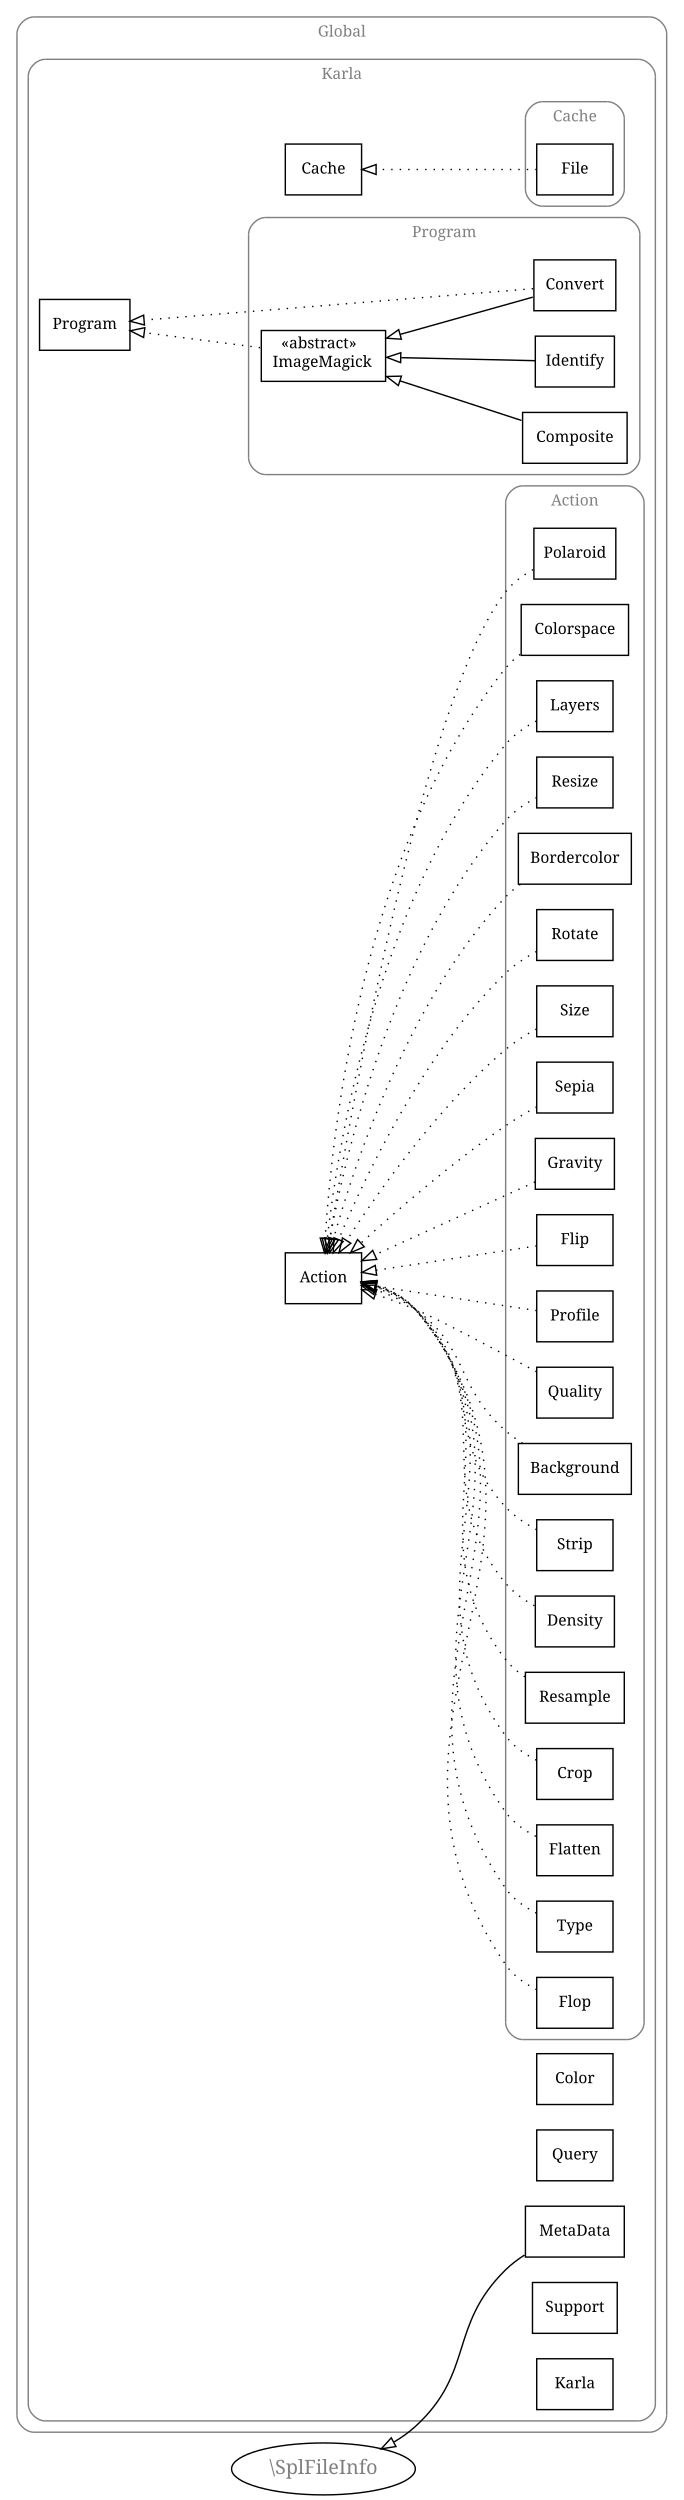
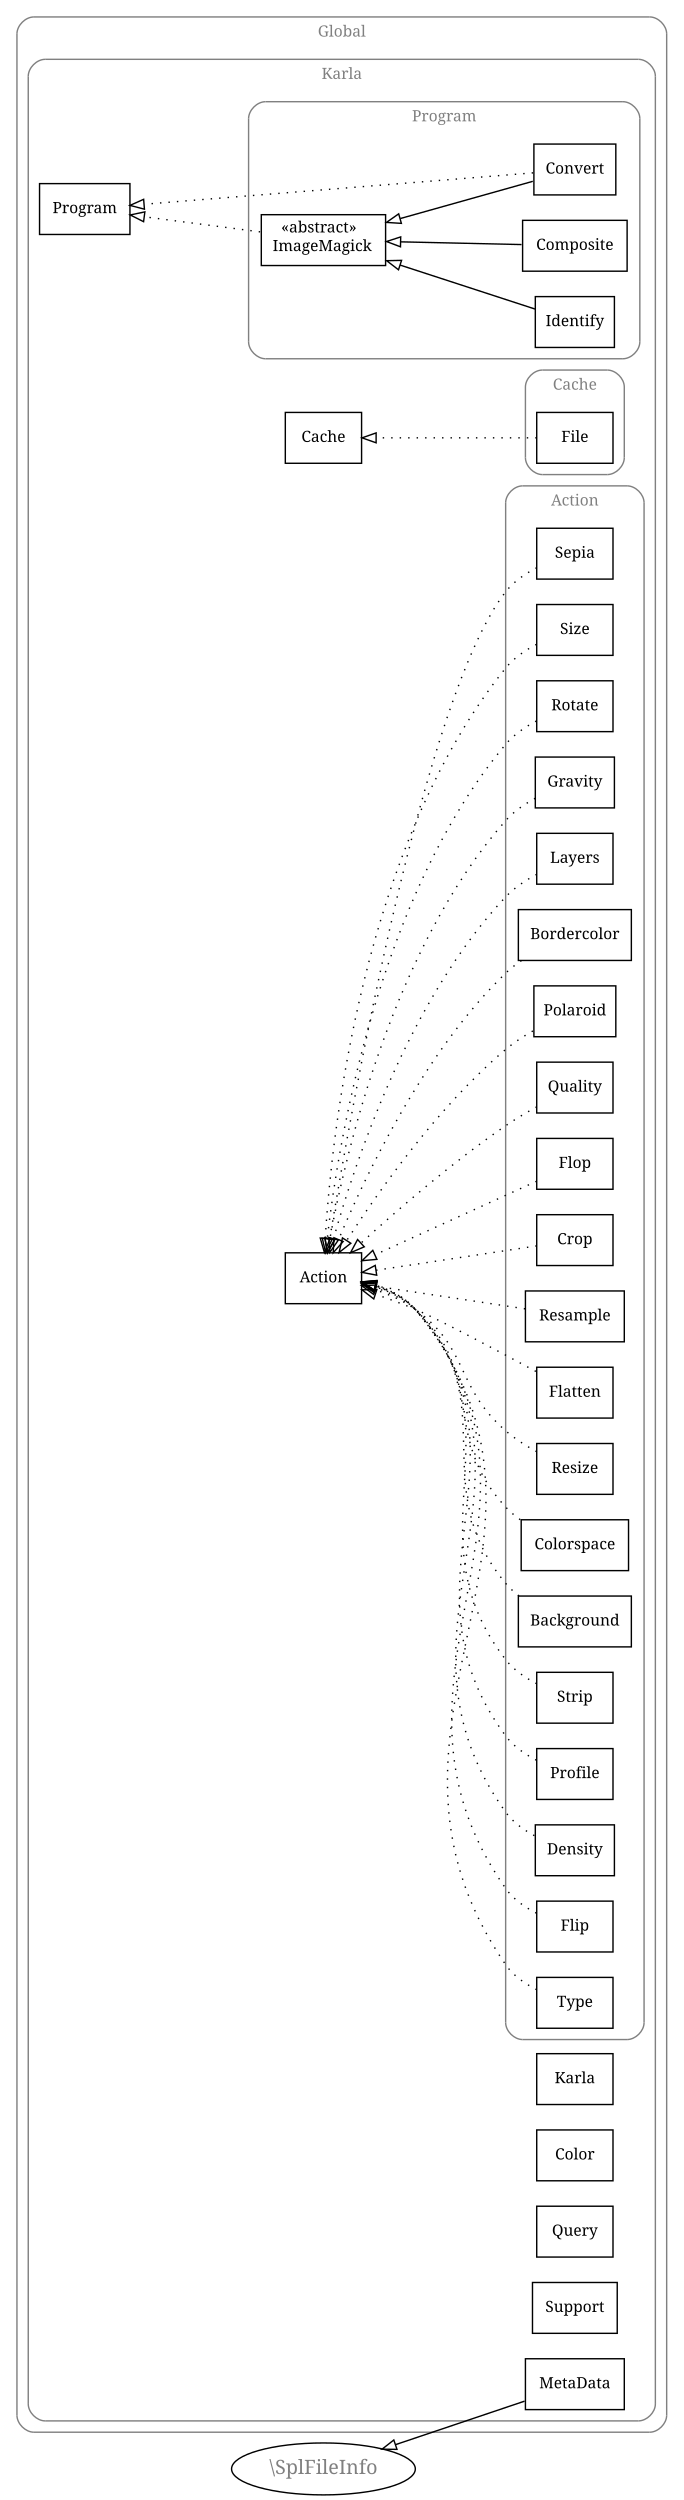
<svg xmlns="http://www.w3.org/2000/svg" width="484pt" height="1770pt" viewBox="0.00 0.00 484.00 1770.00">
  <g id="graph1" class="graph" transform="scale(1 1) rotate(0) translate(4 1766)">
    <polygon fill="white" stroke="white" points="-4,5 -4,-1766 481,-1766 481,5 -4,5" />
    <g id="graph2" class="cluster">
      <polyline fill="none" stroke="gray" points="20,-44 456,-44 " />
      <path fill="none" stroke="gray" d="M456,-44C462,-44 468,-50 468,-56" />
      <polyline fill="none" stroke="gray" points="468,-56 468,-1742 " />
      <path fill="none" stroke="gray" d="M468,-1742C468,-1748 462,-1754 456,-1754" />
      <polyline fill="none" stroke="gray" points="456,-1754 20,-1754 " />
      <path fill="none" stroke="gray" d="M20,-1754C14,-1754 8,-1748 8,-1742" />
      <polyline fill="none" stroke="gray" points="8,-1742 8,-56 " />
      <path fill="none" stroke="gray" d="M8,-56C8,-50 14,-44 20,-44" />
      <text text-anchor="middle" x="238" y="-1740.1" font-family="Times Roman,serif" font-size="11.00" fill="gray">Global</text>
    </g>
    <g id="graph3" class="cluster">
      <polyline fill="none" stroke="gray" points="28,-52 448,-52 " />
      <path fill="none" stroke="gray" d="M448,-52C454,-52 460,-58 460,-64" />
      <polyline fill="none" stroke="gray" points="460,-64 460,-1712 " />
      <path fill="none" stroke="gray" d="M460,-1712C460,-1718 454,-1724 448,-1724" />
      <polyline fill="none" stroke="gray" points="448,-1724 28,-1724 " />
      <path fill="none" stroke="gray" d="M28,-1724C22,-1724 16,-1718 16,-1712" />
      <polyline fill="none" stroke="gray" points="16,-1712 16,-64 " />
      <path fill="none" stroke="gray" d="M16,-64C16,-58 22,-52 28,-52" />
      <text text-anchor="middle" x="238" y="-1710.1" font-family="Times Roman,serif" font-size="11.00" fill="gray">Karla</text>
    </g>
    <g id="graph4" class="cluster">
-       <polyline fill="none" stroke="gray" points="380,-1620 426,-1620 " />
-       <path fill="none" stroke="gray" d="M426,-1620C432,-1620 438,-1626 438,-1632" />
-       <polyline fill="none" stroke="gray" points="438,-1632 438,-1682 " />
-       <path fill="none" stroke="gray" d="M438,-1682C438,-1688 432,-1694 426,-1694" />
-       <polyline fill="none" stroke="gray" points="426,-1694 380,-1694 " />
-       <path fill="none" stroke="gray" d="M380,-1694C374,-1694 368,-1688 368,-1682" />
-       <polyline fill="none" stroke="gray" points="368,-1682 368,-1632 " />
-       <path fill="none" stroke="gray" d="M368,-1632C368,-1626 374,-1620 380,-1620" />
-       <text text-anchor="middle" x="403" y="-1680.1" font-family="Times Roman,serif" font-size="11.00" fill="gray">Cache</text>
+       <polyline fill="none" stroke="gray" points="184,-1512 437,-1512 " />
+       <path fill="none" stroke="gray" d="M437,-1512C443,-1512 449,-1518 449,-1524" />
+       <polyline fill="none" stroke="gray" points="449,-1524 449,-1682 " />
+       <path fill="none" stroke="gray" d="M449,-1682C449,-1688 443,-1694 437,-1694" />
+       <polyline fill="none" stroke="gray" points="437,-1694 184,-1694 " />
+       <path fill="none" stroke="gray" d="M184,-1694C178,-1694 172,-1688 172,-1682" />
+       <polyline fill="none" stroke="gray" points="172,-1682 172,-1524 " />
+       <path fill="none" stroke="gray" d="M172,-1524C172,-1518 178,-1512 184,-1512" />
+       <text text-anchor="middle" x="310.5" y="-1680.1" font-family="Times Roman,serif" font-size="11.00" fill="gray">Program</text>
    </g>
    <g id="graph5" class="cluster">
-       <polyline fill="none" stroke="gray" points="184,-1430 437,-1430 " />
-       <path fill="none" stroke="gray" d="M437,-1430C443,-1430 449,-1436 449,-1442" />
-       <polyline fill="none" stroke="gray" points="449,-1442 449,-1600 " />
-       <path fill="none" stroke="gray" d="M449,-1600C449,-1606 443,-1612 437,-1612" />
-       <polyline fill="none" stroke="gray" points="437,-1612 184,-1612 " />
-       <path fill="none" stroke="gray" d="M184,-1612C178,-1612 172,-1606 172,-1600" />
-       <polyline fill="none" stroke="gray" points="172,-1600 172,-1442 " />
-       <path fill="none" stroke="gray" d="M172,-1442C172,-1436 178,-1430 184,-1430" />
-       <text text-anchor="middle" x="310.5" y="-1598.1" font-family="Times Roman,serif" font-size="11.00" fill="gray">Program</text>
+       <polyline fill="none" stroke="gray" points="380,-1430 426,-1430 " />
+       <path fill="none" stroke="gray" d="M426,-1430C432,-1430 438,-1436 438,-1442" />
+       <polyline fill="none" stroke="gray" points="438,-1442 438,-1492 " />
+       <path fill="none" stroke="gray" d="M438,-1492C438,-1498 432,-1504 426,-1504" />
+       <polyline fill="none" stroke="gray" points="426,-1504 380,-1504 " />
+       <path fill="none" stroke="gray" d="M380,-1504C374,-1504 368,-1498 368,-1492" />
+       <polyline fill="none" stroke="gray" points="368,-1492 368,-1442 " />
+       <path fill="none" stroke="gray" d="M368,-1442C368,-1436 374,-1430 380,-1430" />
+       <text text-anchor="middle" x="403" y="-1490.1" font-family="Times Roman,serif" font-size="11.00" fill="gray">Cache</text>
    </g>
    <g id="graph6" class="cluster">
      <polyline fill="none" stroke="gray" points="366,-322 440,-322 " />
      <path fill="none" stroke="gray" d="M440,-322C446,-322 452,-328 452,-334" />
      <polyline fill="none" stroke="gray" points="452,-334 452,-1410 " />
      <path fill="none" stroke="gray" d="M452,-1410C452,-1416 446,-1422 440,-1422" />
      <polyline fill="none" stroke="gray" points="440,-1422 366,-1422 " />
      <path fill="none" stroke="gray" d="M366,-1422C360,-1422 354,-1416 354,-1410" />
      <polyline fill="none" stroke="gray" points="354,-1410 354,-334 " />
      <path fill="none" stroke="gray" d="M354,-334C354,-328 360,-322 366,-322" />
      <text text-anchor="middle" x="403" y="-1408.1" font-family="Times Roman,serif" font-size="11.00" fill="gray">Action</text>
    </g>
    <g id="node4" class="node">
-       <polygon fill="none" stroke="black" points="430,-1664 376,-1664 376,-1628 430,-1628 430,-1664" />
-       <text text-anchor="middle" x="403" y="-1643.1" font-family="Times Roman,serif" font-size="11.00">File</text>
+       <polygon fill="none" stroke="black" points="432,-1664 374,-1664 374,-1628 432,-1628 432,-1664" />
+       <text text-anchor="middle" x="403" y="-1643.1" font-family="Times Roman,serif" font-size="11.00">Convert</text>
+     </g>
+     <g id="node5" class="node">
+       <polygon fill="none" stroke="black" points="269,-1614 181,-1614 181,-1578 269,-1578 269,-1614" />
+       <text text-anchor="start" x="195" y="-1601.43" font-family="Times Roman,serif" font-size="11.00">«abstract»</text>
+       <text text-anchor="start" x="189" y="-1588.23" font-family="Times Roman,serif" font-size="11.00">ImageMagick</text>
+     </g>
+     <g id="edge7" class="edge">
+       <path fill="none" stroke="black" d="M373.207,-1637.63C347.666,-1630.46 310.219,-1619.94 279.357,-1611.27" />
+       <polygon fill="none" stroke="black" points="280.166,-1607.86 269.592,-1608.53 278.273,-1614.6 280.166,-1607.86" />
+     </g>
+     <g id="node36" class="node">
+       <polygon fill="none" stroke="black" points="88,-1636 24,-1636 24,-1600 88,-1600 88,-1636" />
+       <text text-anchor="middle" x="56" y="-1615.1" font-family="Times Roman,serif" font-size="11.00">Program</text>
+     </g>
+     <g id="edge9" class="edge">
+       <path fill="none" stroke="black" stroke-dasharray="1,5" d="M373.415,-1643.61C311.837,-1638.64 169.71,-1627.18 98.409,-1621.42" />
+       <polygon fill="none" stroke="black" points="98.258,-1617.9 88.008,-1620.58 97.695,-1624.88 98.258,-1617.9" />
+     </g>
+     <g id="edge11" class="edge">
+       <path fill="none" stroke="black" stroke-dasharray="1,5" d="M180.155,-1601.84C154.828,-1605.13 123.354,-1609.23 98.434,-1612.48" />
+       <polygon fill="none" stroke="black" points="97.656,-1609.05 88.192,-1613.81 98.56,-1615.99 97.656,-1609.05" />
+     </g>
+     <g id="node6" class="node">
+       <polygon fill="none" stroke="black" points="440,-1610 366,-1610 366,-1574 440,-1574 440,-1610" />
+       <text text-anchor="middle" x="403" y="-1589.1" font-family="Times Roman,serif" font-size="11.00">Composite</text>
+     </g>
+     <g id="edge13" class="edge">
+       <path fill="none" stroke="black" d="M365.251,-1592.85C340.456,-1593.41 307.612,-1594.14 279.94,-1594.77" />
+       <polygon fill="none" stroke="black" points="279.534,-1591.27 269.615,-1595 279.692,-1598.27 279.534,-1591.27" />
+     </g>
+     <g id="node7" class="node">
+       <polygon fill="none" stroke="black" points="431,-1556 375,-1556 375,-1520 431,-1520 431,-1556" />
+       <text text-anchor="middle" x="403" y="-1535.1" font-family="Times Roman,serif" font-size="11.00">Identify</text>
+     </g>
+     <g id="edge15" class="edge">
+       <path fill="none" stroke="black" d="M374.795,-1547.19C349.21,-1555.53 310.783,-1568.05 279.257,-1578.32" />
+       <polygon fill="none" stroke="black" points="278.139,-1575 269.716,-1581.43 280.308,-1581.66 278.139,-1575" />
+     </g>
+     <g id="node9" class="node">
+       <polygon fill="none" stroke="black" points="430,-1474 376,-1474 376,-1438 430,-1438 430,-1474" />
+       <text text-anchor="middle" x="403" y="-1453.1" font-family="Times Roman,serif" font-size="11.00">File</text>
+     </g>
+     <g id="node37" class="node">
+       <polygon fill="none" stroke="black" points="252,-1474 198,-1474 198,-1438 252,-1438 252,-1474" />
+       <text text-anchor="middle" x="225" y="-1453.1" font-family="Times Roman,serif" font-size="11.00">Cache</text>
+     </g>
+     <g id="edge17" class="edge">
+       <path fill="none" stroke="black" stroke-dasharray="1,5" d="M375.966,-1456C345.646,-1456 296.279,-1456 262.302,-1456" />
+       <polygon fill="none" stroke="black" points="262.289,-1452.5 252.289,-1456 262.289,-1459.5 262.289,-1452.5" />
+     </g>
+     <g id="node11" class="node">
+       <polygon fill="none" stroke="black" points="430,-1392 376,-1392 376,-1356 430,-1356 430,-1392" />
+       <text text-anchor="middle" x="403" y="-1371.1" font-family="Times Roman,serif" font-size="11.00">Sepia</text>
    </g>
    <g id="node38" class="node">
-       <polygon fill="none" stroke="black" points="252,-1664 198,-1664 198,-1628 252,-1628 252,-1664" />
-       <text text-anchor="middle" x="225" y="-1643.1" font-family="Times Roman,serif" font-size="11.00">Cache</text>
-     </g>
-     <g id="edge7" class="edge">
-       <path fill="none" stroke="black" stroke-dasharray="1,5" d="M375.966,-1646C345.646,-1646 296.279,-1646 262.302,-1646" />
-       <polygon fill="none" stroke="black" points="262.289,-1642.5 252.289,-1646 262.289,-1649.5 262.289,-1642.5" />
-     </g>
-     <g id="node6" class="node">
-       <polygon fill="none" stroke="black" points="431,-1528 375,-1528 375,-1492 431,-1492 431,-1528" />
-       <text text-anchor="middle" x="403" y="-1507.1" font-family="Times Roman,serif" font-size="11.00">Identify</text>
-     </g>
-     <g id="node8" class="node">
-       <polygon fill="none" stroke="black" points="269,-1532 181,-1532 181,-1496 269,-1496 269,-1532" />
-       <text text-anchor="start" x="195" y="-1519.43" font-family="Times Roman,serif" font-size="11.00">«abstract»</text>
-       <text text-anchor="start" x="189" y="-1506.23" font-family="Times Roman,serif" font-size="11.00">ImageMagick</text>
-     </g>
-     <g id="edge9" class="edge">
-       <path fill="none" stroke="black" d="M374.795,-1510.63C349.43,-1511.2 311.445,-1512.06 280.074,-1512.76" />
-       <polygon fill="none" stroke="black" points="279.635,-1509.27 269.716,-1513 279.792,-1516.27 279.635,-1509.27" />
-     </g>
-     <g id="node7" class="node">
-       <polygon fill="none" stroke="black" points="432,-1582 374,-1582 374,-1546 432,-1546 432,-1582" />
-       <text text-anchor="middle" x="403" y="-1561.1" font-family="Times Roman,serif" font-size="11.00">Convert</text>
-     </g>
-     <g id="edge11" class="edge">
-       <path fill="none" stroke="black" d="M373.207,-1555.63C347.666,-1548.46 310.219,-1537.94 279.357,-1529.27" />
-       <polygon fill="none" stroke="black" points="280.166,-1525.86 269.592,-1526.53 278.273,-1532.6 280.166,-1525.86" />
-     </g>
-     <g id="node37" class="node">
-       <polygon fill="none" stroke="black" points="88,-1554 24,-1554 24,-1518 88,-1518 88,-1554" />
-       <text text-anchor="middle" x="56" y="-1533.1" font-family="Times Roman,serif" font-size="11.00">Program</text>
-     </g>
-     <g id="edge13" class="edge">
-       <path fill="none" stroke="black" stroke-dasharray="1,5" d="M373.415,-1561.61C311.837,-1556.64 169.71,-1545.18 98.409,-1539.42" />
-       <polygon fill="none" stroke="black" points="98.258,-1535.9 88.008,-1538.58 97.695,-1542.88 98.258,-1535.9" />
-     </g>
-     <g id="edge15" class="edge">
-       <path fill="none" stroke="black" stroke-dasharray="1,5" d="M180.155,-1519.84C154.828,-1523.13 123.354,-1527.23 98.434,-1530.48" />
-       <polygon fill="none" stroke="black" points="97.656,-1527.05 88.192,-1531.81 98.56,-1533.99 97.656,-1527.05" />
-     </g>
-     <g id="node9" class="node">
-       <polygon fill="none" stroke="black" points="440,-1474 366,-1474 366,-1438 440,-1438 440,-1474" />
-       <text text-anchor="middle" x="403" y="-1453.1" font-family="Times Roman,serif" font-size="11.00">Composite</text>
-     </g>
-     <g id="edge17" class="edge">
-       <path fill="none" stroke="black" d="M365.251,-1468.3C340.238,-1476.45 307.032,-1487.27 279.21,-1496.34" />
-       <polygon fill="none" stroke="black" points="278.039,-1493.04 269.615,-1499.46 280.208,-1499.69 278.039,-1493.04" />
-     </g>
-     <g id="node11" class="node">
-       <polygon fill="none" stroke="black" points="432,-1392 374,-1392 374,-1356 432,-1356 432,-1392" />
-       <text text-anchor="middle" x="403" y="-1371.1" font-family="Times Roman,serif" font-size="11.00">Polaroid</text>
-     </g>
-     <g id="node36" class="node">
      <polygon fill="none" stroke="black" points="252,-879 198,-879 198,-843 252,-843 252,-879" />
      <text text-anchor="middle" x="225" y="-858.1" font-family="Times Roman,serif" font-size="11.00">Action</text>
    </g>
-     <g id="edge19" class="edge">
-       <path fill="none" stroke="black" stroke-dasharray="1,5" d="M373.423,-1362.66C366.193,-1358.67 359.083,-1353.51 354,-1347 296.286,-1273.14 244.625,-981.208 229.474,-889.039" />
+     <g id="edge21" class="edge">
+       <path fill="none" stroke="black" stroke-dasharray="1,5" d="M375.977,-1364.02C367.894,-1359.86 359.681,-1354.27 354,-1347 296.286,-1273.14 244.625,-981.208 229.474,-889.039" />
      <polygon fill="none" stroke="black" points="232.91,-888.364 227.848,-879.057 226.001,-889.489 232.91,-888.364" />
    </g>
    <g id="node12" class="node">
-       <polygon fill="none" stroke="black" points="441,-1338 365,-1338 365,-1302 441,-1302 441,-1338" />
-       <text text-anchor="middle" x="403" y="-1317.1" font-family="Times Roman,serif" font-size="11.00">Colorspace</text>
-     </g>
-     <g id="edge21" class="edge">
-       <path fill="none" stroke="black" stroke-dasharray="1,5" d="M364.318,-1302.68C360.479,-1299.85 356.927,-1296.63 354,-1293 252.606,-1167.27 230.856,-963.549 226.233,-889.257" />
+       <polygon fill="none" stroke="black" points="430,-1338 376,-1338 376,-1302 430,-1302 430,-1338" />
+       <text text-anchor="middle" x="403" y="-1317.1" font-family="Times Roman,serif" font-size="11.00">Size</text>
+     </g>
+     <g id="edge23" class="edge">
+       <path fill="none" stroke="black" stroke-dasharray="1,5" d="M375.854,-1309.79C367.861,-1305.64 359.732,-1300.11 354,-1293 252.606,-1167.27 230.856,-963.549 226.233,-889.257" />
      <polygon fill="none" stroke="black" points="229.727,-889.046 225.668,-879.259 222.738,-889.441 229.727,-889.046" />
    </g>
    <g id="node13" class="node">
      <polygon fill="none" stroke="black" points="430,-1284 376,-1284 376,-1248 430,-1248 430,-1284" />
-       <text text-anchor="middle" x="403" y="-1263.1" font-family="Times Roman,serif" font-size="11.00">Layers</text>
-     </g>
-     <g id="edge23" class="edge">
+       <text text-anchor="middle" x="403" y="-1263.1" font-family="Times Roman,serif" font-size="11.00">Rotate</text>
+     </g>
+     <g id="edge25" class="edge">
      <path fill="none" stroke="black" stroke-dasharray="1,5" d="M375.763,-1255.52C367.86,-1251.38 359.806,-1245.92 354,-1239 263.658,-1131.31 235.504,-957.151 227.698,-889.316" />
      <polygon fill="none" stroke="black" points="231.137,-888.568 226.576,-879.005 224.178,-889.325 231.137,-888.568" />
    </g>
    <g id="node14" class="node">
-       <polygon fill="none" stroke="black" points="430,-1230 376,-1230 376,-1194 430,-1194 430,-1230" />
-       <text text-anchor="middle" x="403" y="-1209.1" font-family="Times Roman,serif" font-size="11.00">Resize</text>
-     </g>
-     <g id="edge25" class="edge">
-       <path fill="none" stroke="black" stroke-dasharray="1,5" d="M375.971,-1201.34C368.078,-1197.19 359.977,-1191.77 354,-1185 274.449,-1094.85 240.693,-949.609 229.552,-888.985" />
+       <polygon fill="none" stroke="black" points="431,-1230 375,-1230 375,-1194 431,-1194 431,-1230" />
+       <text text-anchor="middle" x="403" y="-1209.1" font-family="Times Roman,serif" font-size="11.00">Gravity</text>
+     </g>
+     <g id="edge27" class="edge">
+       <path fill="none" stroke="black" stroke-dasharray="1,5" d="M374.951,-1200.8C367.385,-1196.72 359.72,-1191.48 354,-1185 274.449,-1094.85 240.693,-949.609 229.552,-888.985" />
      <polygon fill="none" stroke="black" points="232.976,-888.247 227.785,-879.011 226.083,-889.468 232.976,-888.247" />
    </g>
    <g id="node15" class="node">
-       <polygon fill="none" stroke="black" points="443,-1176 363,-1176 363,-1140 443,-1140 443,-1176" />
-       <text text-anchor="middle" x="403" y="-1155.1" font-family="Times Roman,serif" font-size="11.00">Bordercolor</text>
-     </g>
-     <g id="edge27" class="edge">
-       <path fill="none" stroke="black" stroke-dasharray="1,5" d="M364.368,-1139.86C360.613,-1137.2 357.067,-1134.25 354,-1131 285.307,-1058.21 246.947,-942.063 232.168,-889.042" />
+       <polygon fill="none" stroke="black" points="430,-1176 376,-1176 376,-1140 430,-1140 430,-1176" />
+       <text text-anchor="middle" x="403" y="-1155.1" font-family="Times Roman,serif" font-size="11.00">Layers</text>
+     </g>
+     <g id="edge29" class="edge">
+       <path fill="none" stroke="black" stroke-dasharray="1,5" d="M375.988,-1146.96C368.186,-1142.81 360.133,-1137.5 354,-1131 285.307,-1058.21 246.947,-942.063 232.168,-889.042" />
      <polygon fill="none" stroke="black" points="235.524,-888.044 229.525,-879.311 228.769,-889.879 235.524,-888.044" />
    </g>
    <g id="node16" class="node">
-       <polygon fill="none" stroke="black" points="430,-1122 376,-1122 376,-1086 430,-1086 430,-1122" />
-       <text text-anchor="middle" x="403" y="-1101.1" font-family="Times Roman,serif" font-size="11.00">Rotate</text>
-     </g>
-     <g id="edge29" class="edge">
-       <path fill="none" stroke="black" stroke-dasharray="1,5" d="M375.842,-1092.33C368.211,-1088.21 360.288,-1083.07 354,-1077 295.729,-1020.72 254.181,-932.611 235.71,-888.335" />
+       <polygon fill="none" stroke="black" points="443,-1122 363,-1122 363,-1086 443,-1086 443,-1122" />
+       <text text-anchor="middle" x="403" y="-1101.1" font-family="Times Roman,serif" font-size="11.00">Bordercolor</text>
+     </g>
+     <g id="edge31" class="edge">
+       <path fill="none" stroke="black" stroke-dasharray="1,5" d="M365.163,-1085.91C361.172,-1083.21 357.353,-1080.24 354,-1077 295.729,-1020.72 254.181,-932.611 235.71,-888.335" />
      <polygon fill="none" stroke="black" points="238.946,-887.002 231.918,-879.074 232.468,-889.654 238.946,-887.002" />
    </g>
    <g id="node17" class="node">
-       <polygon fill="none" stroke="black" points="430,-1068 376,-1068 376,-1032 430,-1032 430,-1068" />
-       <text text-anchor="middle" x="403" y="-1047.1" font-family="Times Roman,serif" font-size="11.00">Size</text>
-     </g>
-     <g id="edge31" class="edge">
-       <path fill="none" stroke="black" stroke-dasharray="1,5" d="M375.829,-1037.5C368.363,-1033.43 360.532,-1028.51 354,-1023 306.205,-982.663 263.8,-922.344 241.529,-887.824" />
+       <polygon fill="none" stroke="black" points="432,-1068 374,-1068 374,-1032 432,-1032 432,-1068" />
+       <text text-anchor="middle" x="403" y="-1047.1" font-family="Times Roman,serif" font-size="11.00">Polaroid</text>
+     </g>
+     <g id="edge33" class="edge">
+       <path fill="none" stroke="black" stroke-dasharray="1,5" d="M373.272,-1036.08C366.6,-1032.3 359.79,-1027.89 354,-1023 306.205,-982.663 263.8,-922.344 241.529,-887.824" />
      <polygon fill="none" stroke="black" points="244.375,-885.776 236.052,-879.22 238.47,-889.535 244.375,-885.776" />
    </g>
    <g id="node18" class="node">
      <polygon fill="none" stroke="black" points="430,-1014 376,-1014 376,-978 430,-978 430,-1014" />
-       <text text-anchor="middle" x="403" y="-993.1" font-family="Times Roman,serif" font-size="11.00">Sepia</text>
-     </g>
-     <g id="edge33" class="edge">
+       <text text-anchor="middle" x="403" y="-993.1" font-family="Times Roman,serif" font-size="11.00">Quality</text>
+     </g>
+     <g id="edge35" class="edge">
      <path fill="none" stroke="black" stroke-dasharray="1,5" d="M375.993,-982.337C368.684,-978.314 360.893,-973.719 354,-969 316.594,-943.391 277.129,-909.138 251.851,-886.134" />
      <polygon fill="none" stroke="black" points="253.899,-883.264 244.162,-879.086 249.169,-888.424 253.899,-883.264" />
    </g>
    <g id="node19" class="node">
-       <polygon fill="none" stroke="black" points="431,-960 375,-960 375,-924 431,-924 431,-960" />
-       <text text-anchor="middle" x="403" y="-939.1" font-family="Times Roman,serif" font-size="11.00">Gravity</text>
-     </g>
-     <g id="edge35" class="edge">
-       <path fill="none" stroke="black" stroke-dasharray="1,5" d="M374.795,-929.165C344.192,-915.239 295.218,-892.953 261.654,-877.68" />
-       <polygon fill="none" stroke="black" points="262.749,-874.332 252.197,-873.376 259.849,-880.704 262.749,-874.332" />
+       <polygon fill="none" stroke="black" points="430,-960 376,-960 376,-924 430,-924 430,-960" />
+       <text text-anchor="middle" x="403" y="-939.1" font-family="Times Roman,serif" font-size="11.00">Flop</text>
+     </g>
+     <g id="edge37" class="edge">
+       <path fill="none" stroke="black" stroke-dasharray="1,5" d="M375.966,-929.698C345.385,-915.782 295.427,-893.048 261.426,-877.576" />
+       <polygon fill="none" stroke="black" points="262.84,-874.374 252.289,-873.418 259.941,-880.746 262.84,-874.374" />
    </g>
    <g id="node20" class="node">
      <polygon fill="none" stroke="black" points="430,-906 376,-906 376,-870 430,-870 430,-906" />
-       <text text-anchor="middle" x="403" y="-885.1" font-family="Times Roman,serif" font-size="11.00">Flip</text>
-     </g>
-     <g id="edge37" class="edge">
+       <text text-anchor="middle" x="403" y="-885.1" font-family="Times Roman,serif" font-size="11.00">Crop</text>
+     </g>
+     <g id="edge39" class="edge">
      <path fill="none" stroke="black" stroke-dasharray="1,5" d="M375.966,-883.899C345.646,-879.3 296.279,-871.812 262.302,-866.658" />
      <polygon fill="none" stroke="black" points="262.701,-863.179 252.289,-865.139 261.651,-870.1 262.701,-863.179" />
    </g>
    <g id="node21" class="node">
-       <polygon fill="none" stroke="black" points="430,-852 376,-852 376,-816 430,-816 430,-852" />
-       <text text-anchor="middle" x="403" y="-831.1" font-family="Times Roman,serif" font-size="11.00">Profile</text>
-     </g>
-     <g id="edge39" class="edge">
-       <path fill="none" stroke="black" stroke-dasharray="1,5" d="M375.966,-838.101C345.646,-842.7 296.279,-850.188 262.302,-855.342" />
-       <polygon fill="none" stroke="black" points="261.651,-851.9 252.289,-856.861 262.701,-858.821 261.651,-851.9" />
+       <polygon fill="none" stroke="black" points="438,-852 368,-852 368,-816 438,-816 438,-852" />
+       <text text-anchor="middle" x="403" y="-831.1" font-family="Times Roman,serif" font-size="11.00">Resample</text>
+     </g>
+     <g id="edge41" class="edge">
+       <path fill="none" stroke="black" stroke-dasharray="1,5" d="M367.833,-839.334C337.339,-843.96 293.339,-850.634 262.249,-855.35" />
+       <polygon fill="none" stroke="black" points="261.601,-851.908 252.239,-856.868 262.651,-858.829 261.601,-851.908" />
    </g>
    <g id="node22" class="node">
      <polygon fill="none" stroke="black" points="430,-798 376,-798 376,-762 430,-762 430,-798" />
-       <text text-anchor="middle" x="403" y="-777.1" font-family="Times Roman,serif" font-size="11.00">Quality</text>
-     </g>
-     <g id="edge41" class="edge">
-       <path fill="none" stroke="black" stroke-dasharray="1,5" d="M375.919,-794.758C348.116,-809.797 306.637,-831.892 290,-839 281.07,-842.816 271.236,-846.432 261.98,-849.589" />
+       <text text-anchor="middle" x="403" y="-777.1" font-family="Times Roman,serif" font-size="11.00">Flatten</text>
+     </g>
+     <g id="edge43" class="edge">
+       <path fill="none" stroke="black" stroke-dasharray="1,5" d="M375.407,-795.035C347.61,-810.067 306.536,-831.935 290,-839 281.07,-842.816 271.236,-846.432 261.98,-849.589" />
      <polygon fill="none" stroke="black" points="260.622,-846.352 252.233,-852.822 262.826,-852.996 260.622,-846.352" />
    </g>
    <g id="node23" class="node">
-       <polygon fill="none" stroke="black" points="443,-744 363,-744 363,-708 443,-708 443,-744" />
-       <text text-anchor="middle" x="403" y="-723.1" font-family="Times Roman,serif" font-size="11.00">Background</text>
-     </g>
-     <g id="edge43" class="edge">
-       <path fill="none" stroke="black" stroke-dasharray="1,5" d="M365.987,-744.111C361.759,-746.832 357.66,-749.807 354,-753 318.097,-784.32 328.535,-810.981 290,-839 281.617,-845.095 271.425,-849.589 261.621,-852.865" />
+       <polygon fill="none" stroke="black" points="430,-744 376,-744 376,-708 430,-708 430,-744" />
+       <text text-anchor="middle" x="403" y="-723.1" font-family="Times Roman,serif" font-size="11.00">Resize</text>
+     </g>
+     <g id="edge45" class="edge">
+       <path fill="none" stroke="black" stroke-dasharray="1,5" d="M375.966,-738.224C368.421,-742.323 360.514,-747.317 354,-753 318.097,-784.32 328.535,-810.981 290,-839 281.617,-845.095 271.425,-849.589 261.621,-852.865" />
      <polygon fill="none" stroke="black" points="260.597,-849.518 252.028,-855.75 262.613,-856.221 260.597,-849.518" />
    </g>
    <g id="node24" class="node">
-       <polygon fill="none" stroke="black" points="430,-690 376,-690 376,-654 430,-654 430,-690" />
-       <text text-anchor="middle" x="403" y="-669.1" font-family="Times Roman,serif" font-size="11.00">Strip</text>
-     </g>
-     <g id="edge45" class="edge">
-       <path fill="none" stroke="black" stroke-dasharray="1,5" d="M375.92,-682.98C368.116,-687.12 360.078,-692.449 354,-699 307.467,-749.153 340.79,-793.163 290,-839 282.173,-846.064 271.989,-850.873 262.014,-854.142" />
+       <polygon fill="none" stroke="black" points="441,-690 365,-690 365,-654 441,-654 441,-690" />
+       <text text-anchor="middle" x="403" y="-669.1" font-family="Times Roman,serif" font-size="11.00">Colorspace</text>
+     </g>
+     <g id="edge47" class="edge">
+       <path fill="none" stroke="black" stroke-dasharray="1,5" d="M364.312,-690.086C360.568,-692.755 357.039,-695.725 354,-699 307.467,-749.153 340.79,-793.163 290,-839 282.173,-846.064 271.989,-850.873 262.014,-854.142" />
      <polygon fill="none" stroke="black" points="260.869,-850.829 252.203,-856.924 262.778,-857.563 260.869,-850.829" />
    </g>
    <g id="node25" class="node">
-       <polygon fill="none" stroke="black" points="431,-636 375,-636 375,-600 431,-600 431,-636" />
-       <text text-anchor="middle" x="403" y="-615.1" font-family="Times Roman,serif" font-size="11.00">Density</text>
-     </g>
-     <g id="edge47" class="edge">
-       <path fill="none" stroke="black" stroke-dasharray="1,5" d="M374.444,-629.126C366.956,-633.178 359.46,-638.424 354,-645 296.003,-714.855 353.953,-774.553 290,-839 282.369,-846.69 271.957,-851.693 261.703,-854.947" />
+       <polygon fill="none" stroke="black" points="443,-636 363,-636 363,-600 443,-600 443,-636" />
+       <text text-anchor="middle" x="403" y="-615.1" font-family="Times Roman,serif" font-size="11.00">Background</text>
+     </g>
+     <g id="edge49" class="edge">
+       <path fill="none" stroke="black" stroke-dasharray="1,5" d="M363.461,-636.116C359.969,-638.756 356.73,-641.712 354,-645 296.003,-714.855 353.953,-774.553 290,-839 282.369,-846.69 271.957,-851.693 261.703,-854.947" />
      <polygon fill="none" stroke="black" points="260.759,-851.577 252.017,-857.562 262.583,-858.335 260.759,-851.577" />
    </g>
    <g id="node26" class="node">
-       <polygon fill="none" stroke="black" points="438,-582 368,-582 368,-546 438,-546 438,-582" />
-       <text text-anchor="middle" x="403" y="-561.1" font-family="Times Roman,serif" font-size="11.00">Resample</text>
-     </g>
-     <g id="edge49" class="edge">
-       <path fill="none" stroke="black" stroke-dasharray="1,5" d="M367.59,-578.819C362.469,-582.205 357.692,-586.242 354,-591 284.219,-680.937 367.468,-755.593 290,-839 282.627,-846.938 272.29,-852.013 262.026,-855.256" />
+       <polygon fill="none" stroke="black" points="430,-582 376,-582 376,-546 430,-546 430,-582" />
+       <text text-anchor="middle" x="403" y="-561.1" font-family="Times Roman,serif" font-size="11.00">Strip</text>
+     </g>
+     <g id="edge51" class="edge">
+       <path fill="none" stroke="black" stroke-dasharray="1,5" d="M375.947,-573.955C367.862,-578.112 359.656,-583.71 354,-591 284.219,-680.937 367.468,-755.593 290,-839 282.627,-846.938 272.29,-852.013 262.026,-855.256" />
      <polygon fill="none" stroke="black" points="261.071,-851.888 252.305,-857.839 262.869,-858.654 261.071,-851.888" />
    </g>
    <g id="node27" class="node">
      <polygon fill="none" stroke="black" points="430,-528 376,-528 376,-492 430,-492 430,-528" />
-       <text text-anchor="middle" x="403" y="-507.1" font-family="Times Roman,serif" font-size="11.00">Crop</text>
-     </g>
-     <g id="edge51" class="edge">
+       <text text-anchor="middle" x="403" y="-507.1" font-family="Times Roman,serif" font-size="11.00">Profile</text>
+     </g>
+     <g id="edge53" class="edge">
      <path fill="none" stroke="black" stroke-dasharray="1,5" d="M375.756,-519.81C367.66,-523.959 359.496,-529.588 354,-537 272.283,-647.214 381.152,-736.452 290,-839 282.742,-847.165 272.345,-852.303 261.987,-855.536" />
      <polygon fill="none" stroke="black" points="260.971,-852.183 252.174,-858.087 262.732,-858.958 260.971,-852.183" />
    </g>
    <g id="node28" class="node">
-       <polygon fill="none" stroke="black" points="430,-474 376,-474 376,-438 430,-438 430,-474" />
-       <text text-anchor="middle" x="403" y="-453.1" font-family="Times Roman,serif" font-size="11.00">Flatten</text>
-     </g>
-     <g id="edge53" class="edge">
-       <path fill="none" stroke="black" stroke-dasharray="1,5" d="M375.363,-465.841C367.344,-469.972 359.324,-475.583 354,-483 260.264,-613.602 394.929,-717.208 290,-839 282.87,-847.276 272.508,-852.446 262.145,-855.673" />
+       <polygon fill="none" stroke="black" points="431,-474 375,-474 375,-438 431,-438 431,-474" />
+       <text text-anchor="middle" x="403" y="-453.1" font-family="Times Roman,serif" font-size="11.00">Density</text>
+     </g>
+     <g id="edge55" class="edge">
+       <path fill="none" stroke="black" stroke-dasharray="1,5" d="M374.34,-466.377C366.667,-470.453 359.097,-475.898 354,-483 260.264,-613.602 394.929,-717.208 290,-839 282.87,-847.276 272.508,-852.446 262.145,-855.673" />
      <polygon fill="none" stroke="black" points="261.122,-852.322 252.314,-858.21 262.871,-859.1 261.122,-852.322" />
    </g>
    <g id="node29" class="node">
      <polygon fill="none" stroke="black" points="430,-420 376,-420 376,-384 430,-384 430,-420" />
-       <text text-anchor="middle" x="403" y="-399.1" font-family="Times Roman,serif" font-size="11.00">Type</text>
-     </g>
-     <g id="edge55" class="edge">
+       <text text-anchor="middle" x="403" y="-399.1" font-family="Times Roman,serif" font-size="11.00">Flip</text>
+     </g>
+     <g id="edge57" class="edge">
      <path fill="none" stroke="black" stroke-dasharray="1,5" d="M375.773,-411.507C367.577,-415.656 359.349,-421.363 354,-429 248.194,-580.06 408.762,-697.899 290,-839 282.907,-847.427 272.46,-852.636 262.006,-855.853" />
      <polygon fill="none" stroke="black" points="260.924,-852.517 252.09,-858.367 262.644,-859.302 260.924,-852.517" />
    </g>
    <g id="node30" class="node">
      <polygon fill="none" stroke="black" points="430,-366 376,-366 376,-330 430,-330 430,-366" />
-       <text text-anchor="middle" x="403" y="-345.1" font-family="Times Roman,serif" font-size="11.00">Flop</text>
-     </g>
-     <g id="edge57" class="edge">
+       <text text-anchor="middle" x="403" y="-345.1" font-family="Times Roman,serif" font-size="11.00">Type</text>
+     </g>
+     <g id="edge59" class="edge">
      <path fill="none" stroke="black" stroke-dasharray="1,5" d="M375.949,-357.323C367.664,-361.478 359.336,-367.235 354,-375 236.092,-546.565 422.632,-678.546 290,-839 282.982,-847.49 272.556,-852.717 262.098,-855.93" />
      <polygon fill="none" stroke="black" points="261.011,-852.595 252.172,-858.435 262.724,-859.382 261.011,-852.595" />
    </g>
    <g id="node31" class="node">
      <polygon fill="none" stroke="black" points="430,-312 376,-312 376,-276 430,-276 430,-312" />
-       <text text-anchor="middle" x="403" y="-291.1" font-family="Times Roman,serif" font-size="11.00">Color</text>
+       <text text-anchor="middle" x="403" y="-291.1" font-family="Times Roman,serif" font-size="11.00">Karla</text>
    </g>
    <g id="node32" class="node">
      <polygon fill="none" stroke="black" points="430,-258 376,-258 376,-222 430,-222 430,-258" />
-       <text text-anchor="middle" x="403" y="-237.1" font-family="Times Roman,serif" font-size="11.00">Query</text>
+       <text text-anchor="middle" x="403" y="-237.1" font-family="Times Roman,serif" font-size="11.00">Color</text>
    </g>
    <g id="node33" class="node">
-       <polygon fill="none" stroke="black" points="438,-204 368,-204 368,-168 438,-168 438,-204" />
-       <text text-anchor="middle" x="403" y="-183.1" font-family="Times Roman,serif" font-size="11.00">MetaData</text>
-     </g>
-     <g id="node66" class="node">
-       <ellipse fill="none" stroke="black" cx="225" cy="-18" rx="65.054" ry="18.385" />
-       <text text-anchor="middle" x="225" y="-14.4" font-family="Times Roman,serif" font-size="14.00" fill="gray">\SplFileInfo</text>
-     </g>
-     <g id="edge59" class="edge">
-       <path fill="none" stroke="black" d="M367.371,-169.447C362.574,-166.366 357.953,-162.877 354,-159 313.344,-119.125 332.049,-86.402 290,-48 285.532,-43.919 280.412,-40.306 275.05,-37.129" />
-       <polygon fill="none" stroke="black" points="276.335,-33.846 265.87,-32.19 273.019,-40.011 276.335,-33.846" />
+       <polygon fill="none" stroke="black" points="430,-204 376,-204 376,-168 430,-168 430,-204" />
+       <text text-anchor="middle" x="403" y="-183.1" font-family="Times Roman,serif" font-size="11.00">Query</text>
    </g>
    <g id="node34" class="node">
      <polygon fill="none" stroke="black" points="433,-150 373,-150 373,-114 433,-114 433,-150" />
      <text text-anchor="middle" x="403" y="-129.1" font-family="Times Roman,serif" font-size="11.00">Support</text>
    </g>
    <g id="node35" class="node">
-       <polygon fill="none" stroke="black" points="430,-96 376,-96 376,-60 430,-60 430,-96" />
-       <text text-anchor="middle" x="403" y="-75.1" font-family="Times Roman,serif" font-size="11.00">Karla</text>
+       <polygon fill="none" stroke="black" points="438,-96 368,-96 368,-60 438,-60 438,-96" />
+       <text text-anchor="middle" x="403" y="-75.1" font-family="Times Roman,serif" font-size="11.00">MetaData</text>
+     </g>
+     <g id="node46" class="node">
+       <ellipse fill="none" stroke="black" cx="225" cy="-18" rx="65.054" ry="18.385" />
+       <text text-anchor="middle" x="225" y="-14.4" font-family="Times Roman,serif" font-size="14.00" fill="gray">\SplFileInfo</text>
+     </g>
+     <g id="edge19" class="edge">
+       <path fill="none" stroke="black" d="M367.407,-66.002C341.247,-57.184 305.317,-45.073 276.094,-35.222" />
+       <polygon fill="none" stroke="black" points="277.058,-31.854 266.464,-31.977 274.822,-38.487 277.058,-31.854" />
    </g>
  </g>
</svg>
